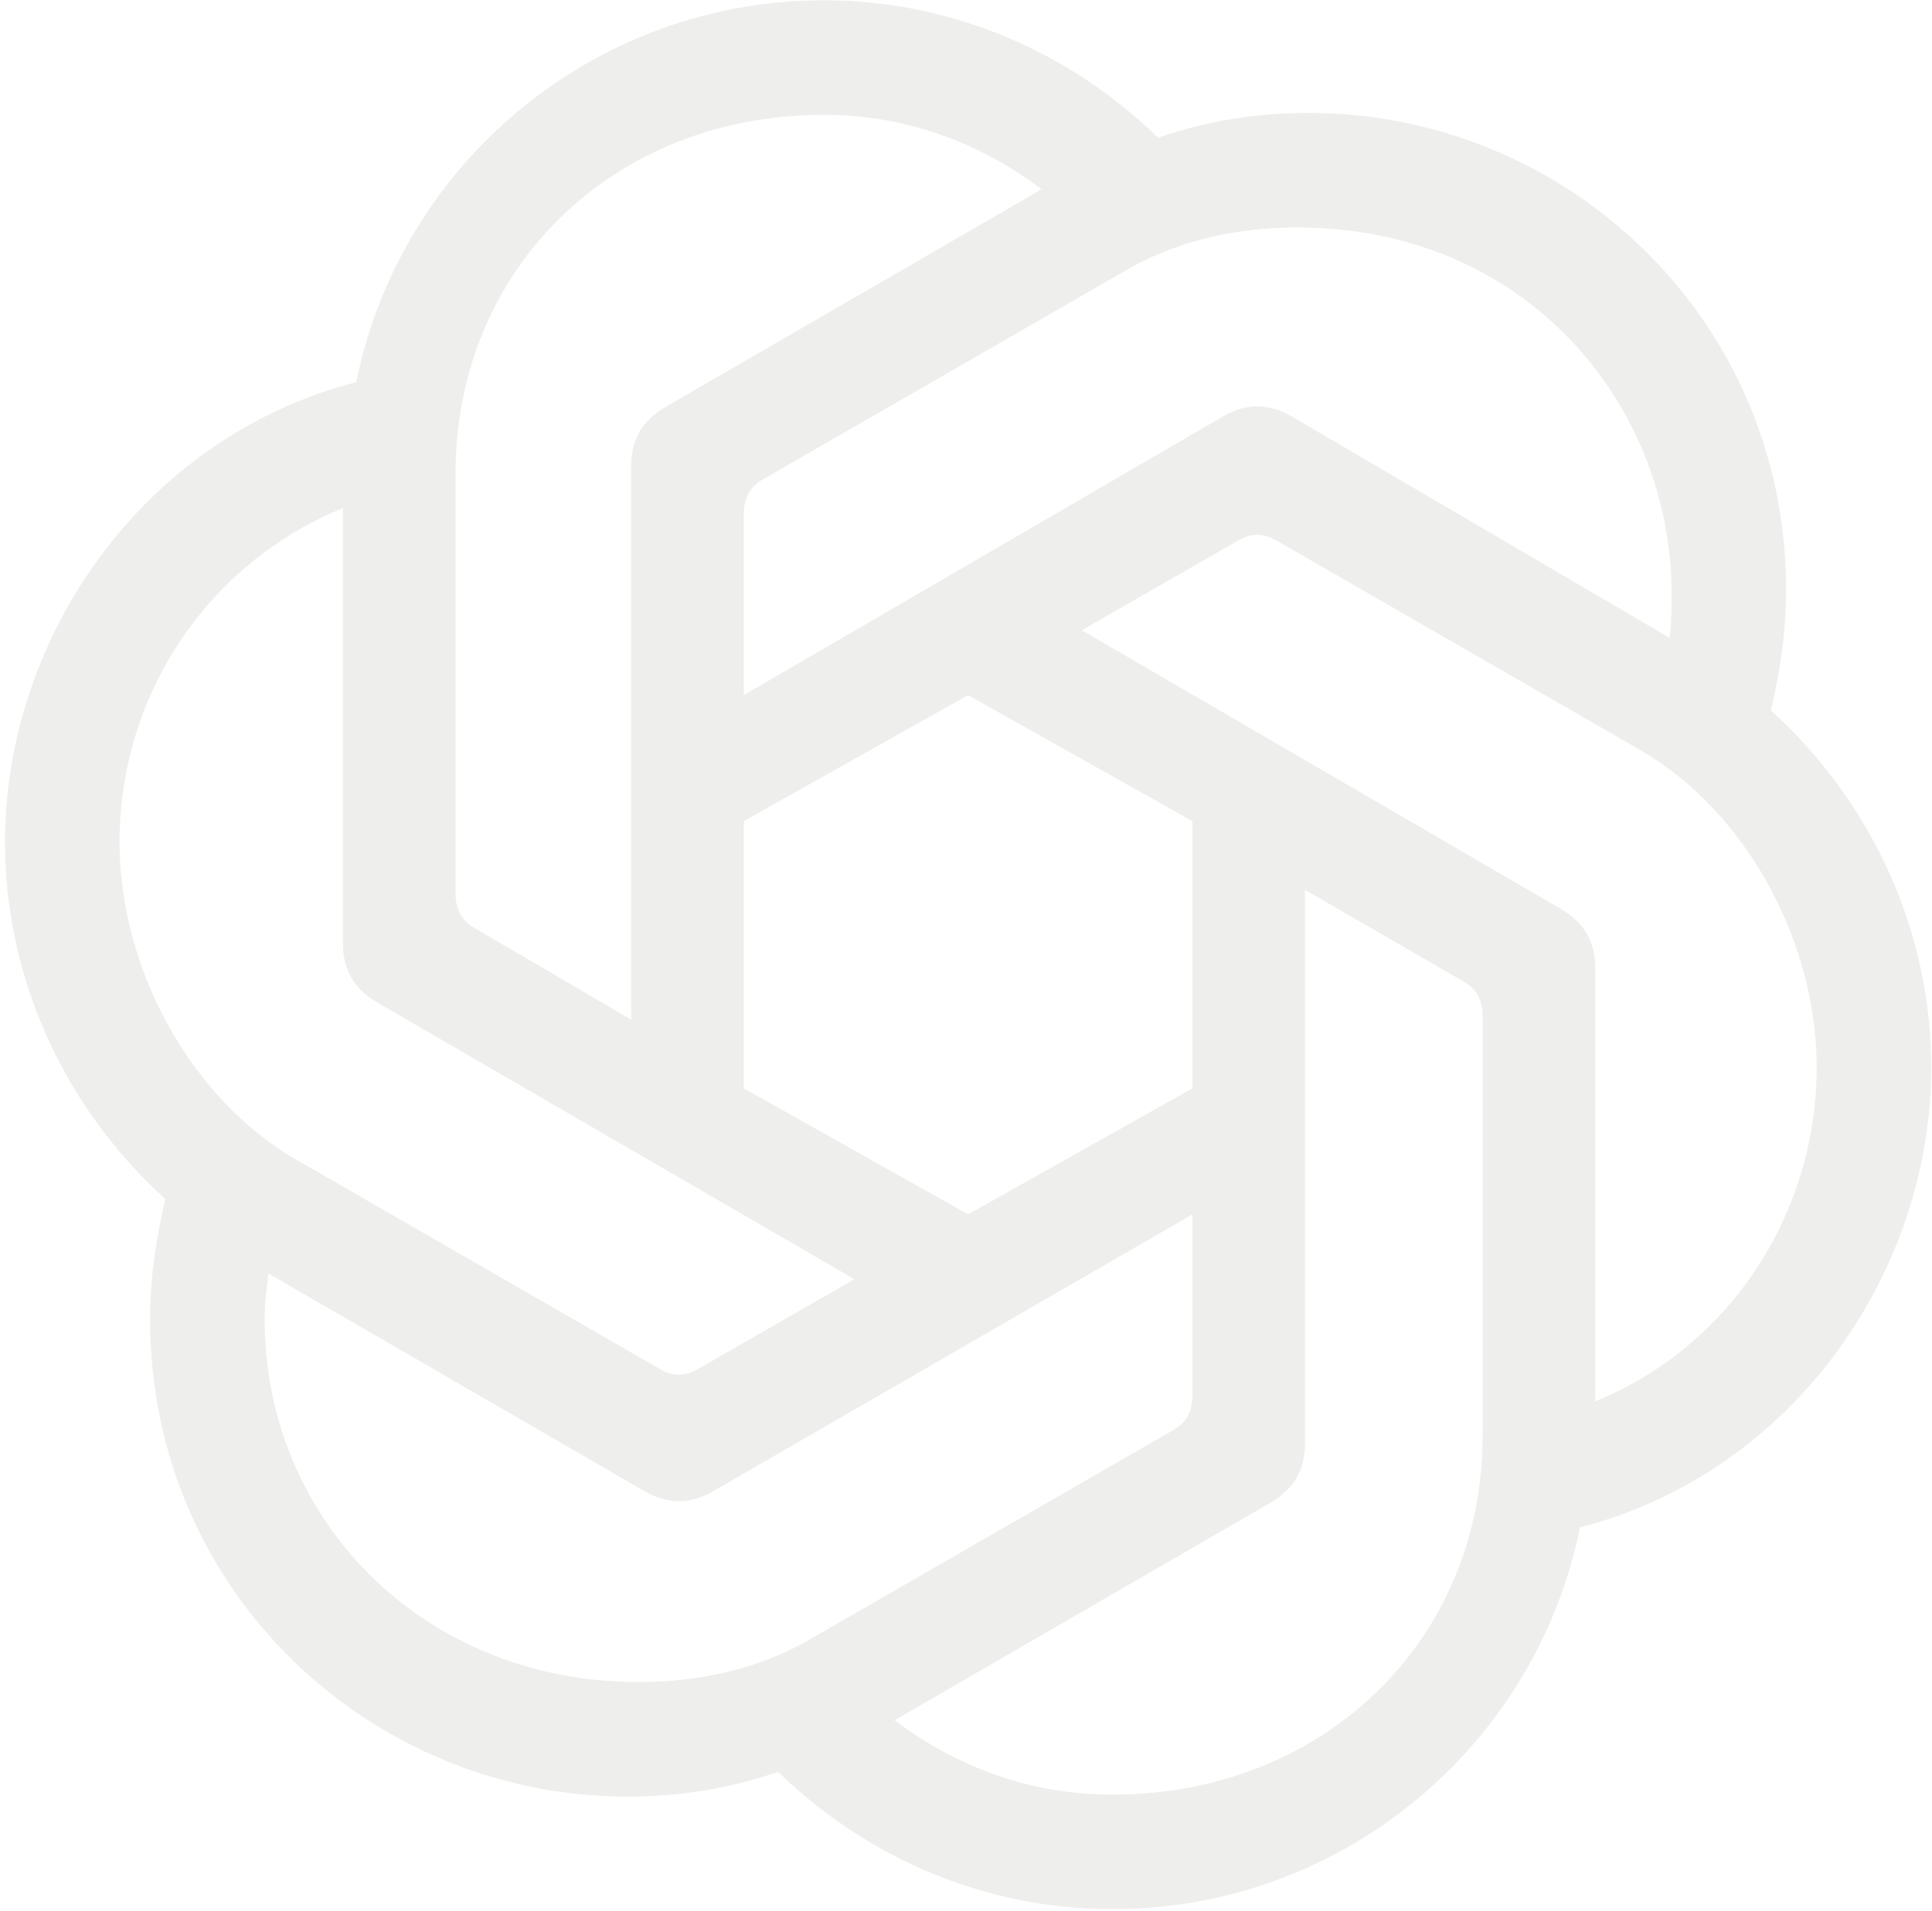
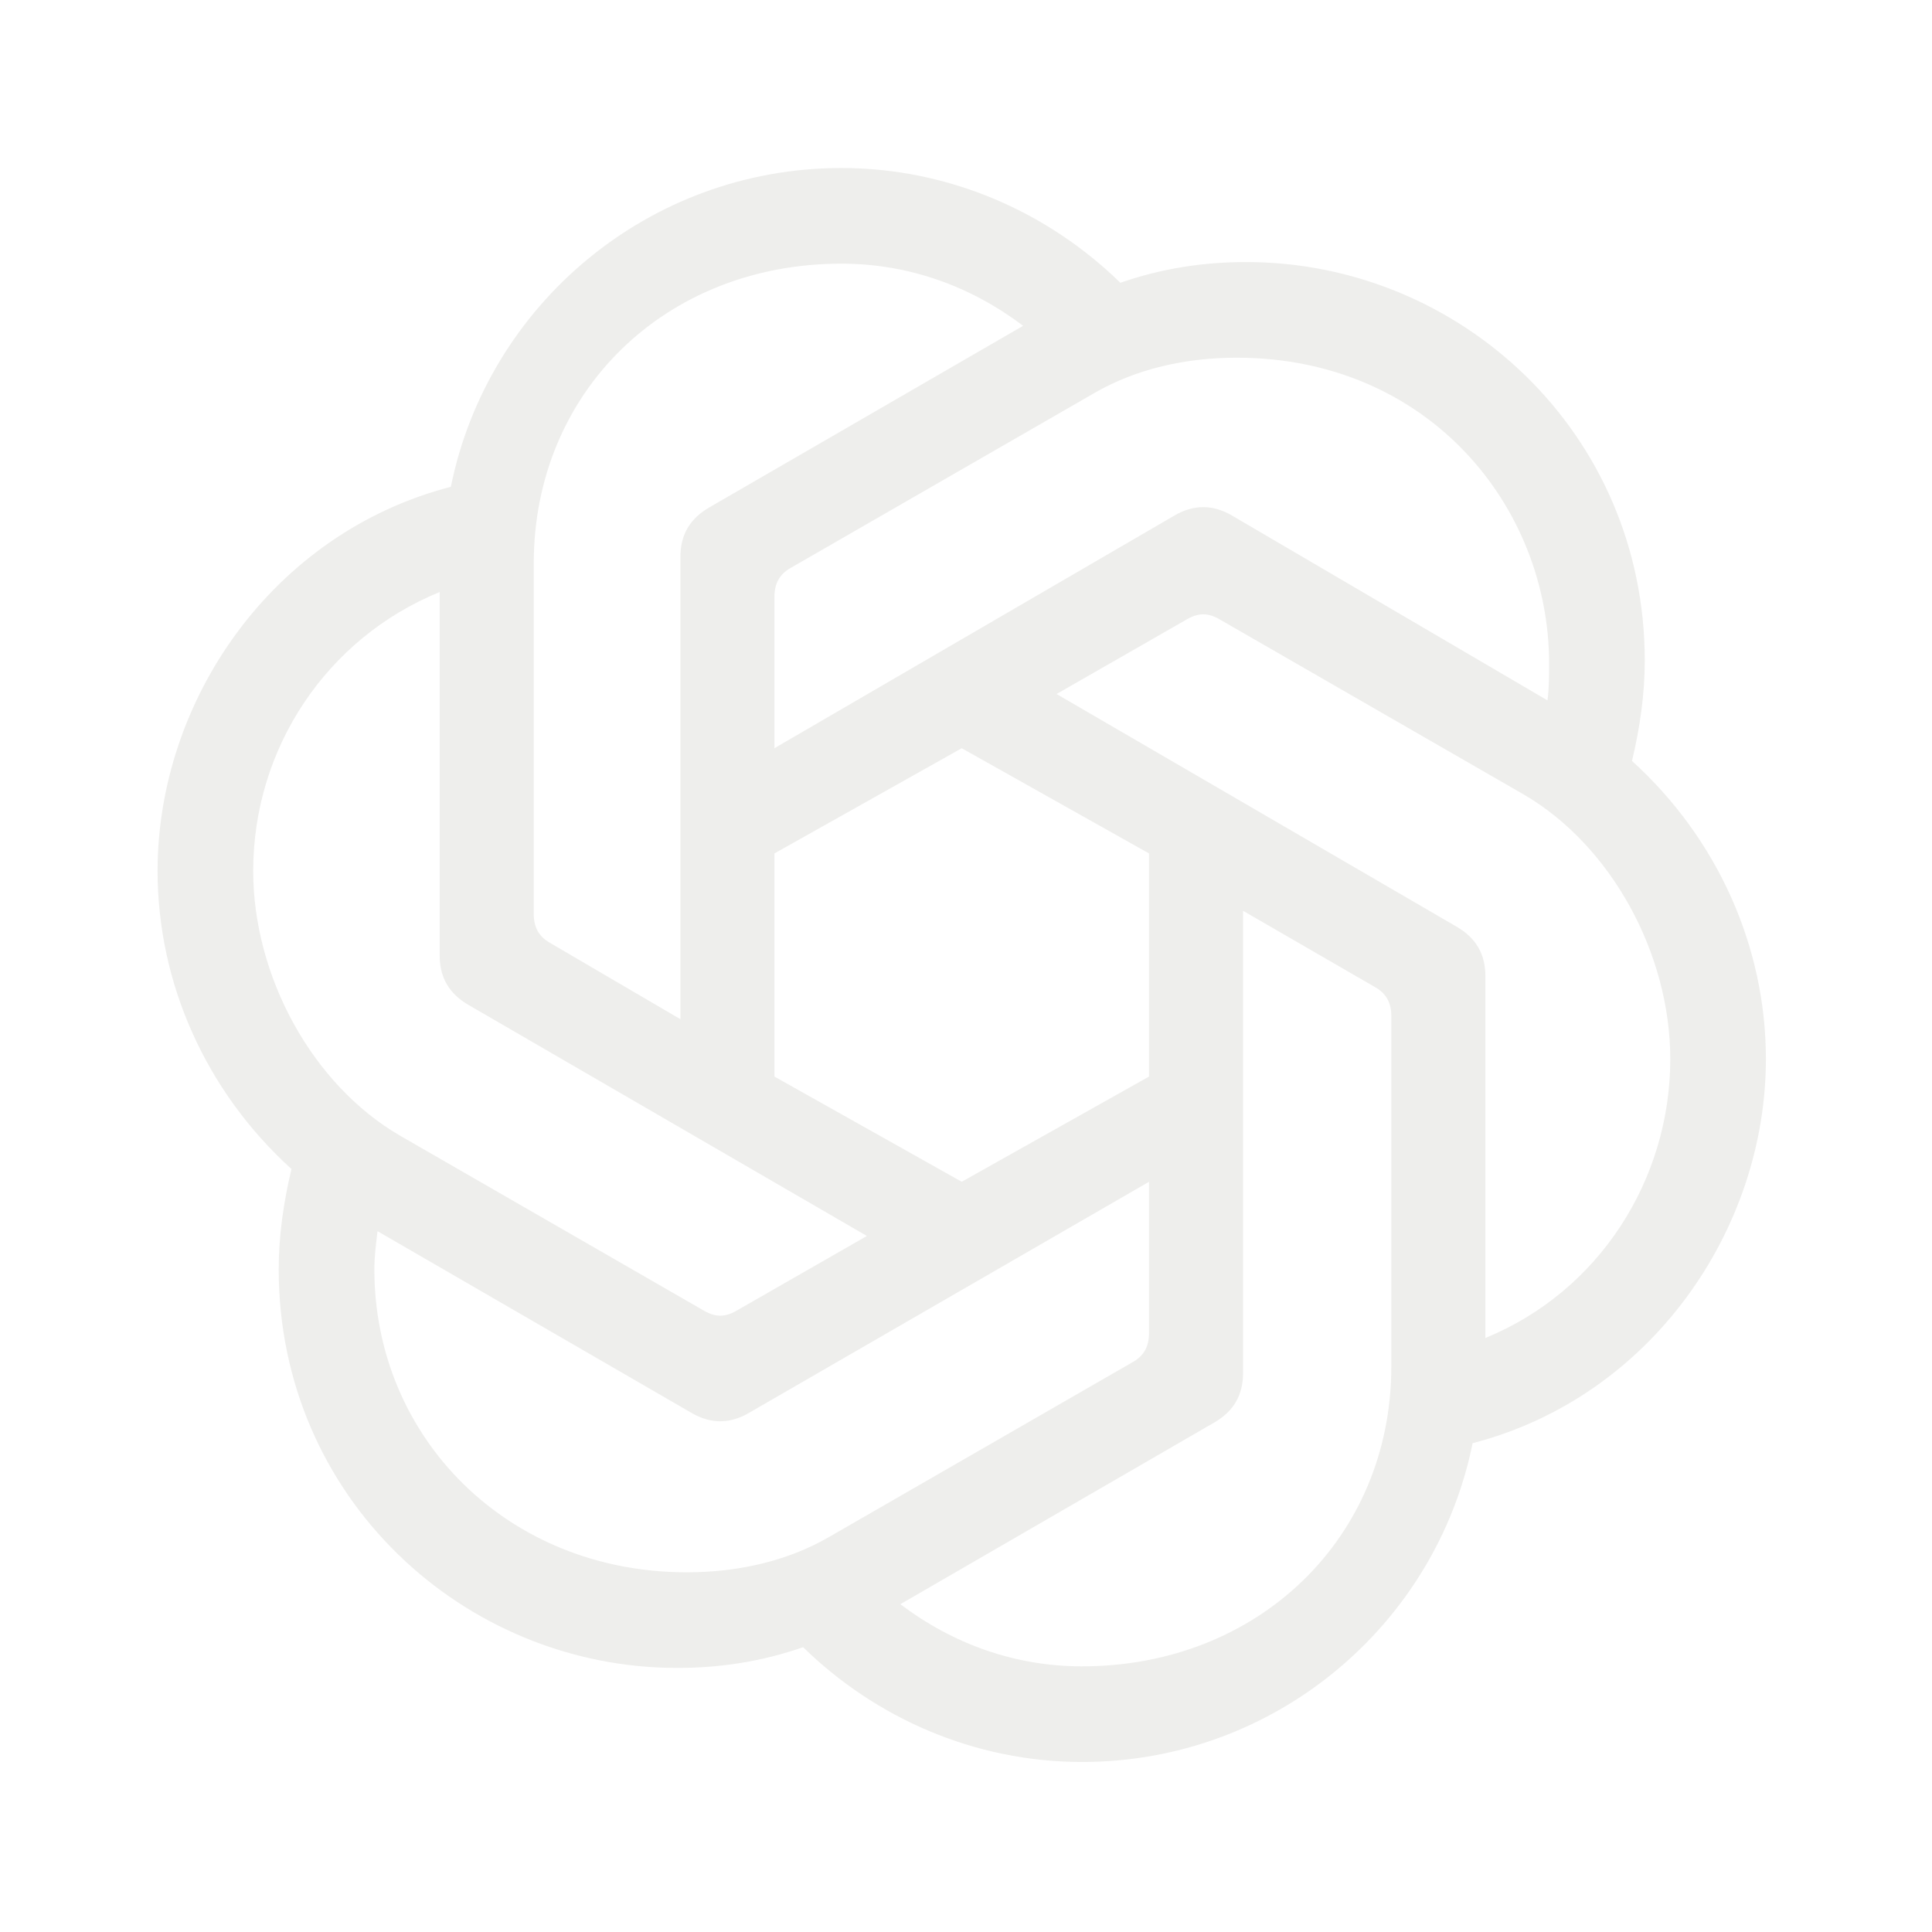
- <svg xmlns="http://www.w3.org/2000/svg" viewBox="146 227 268 265" fill="#eeeeec">
+ <svg xmlns="http://www.w3.org/2000/svg" viewBox="120.516 199.130 320.971 320.971" fill="#eeeeec">
  <path d="M300.286 491.854c32.043 0 58.787-22.772 64.881-52.962 29.658-7.681 48.725-35.486 48.725-63.819 0-18.538-7.944-36.544-22.244-49.521 1.324-5.561 2.118-11.122 2.118-16.682 0-37.867-30.718-66.204-66.204-66.204-7.149 0-14.034 1.057-20.918 3.443-11.919-11.652-28.337-19.067-46.343-19.067-32.043 0-58.788 22.773-64.881 52.962-29.659 7.681-48.726 35.486-48.726 63.82 0 18.538 7.944 36.544 22.244 49.52-1.325 5.562-2.119 11.123-2.119 16.683 0 37.867 30.719 66.204 66.205 66.204 7.148 0 14.034-1.058 20.919-3.443 11.916 11.653 28.335 19.066 46.343 19.066Zm-65.672-31.511c-29.925 0-51.904-22.51-51.904-50.315 0-2.118.266-4.236.528-6.356l52.167 30.191c3.177 1.852 6.358 1.852 9.533 0l66.469-38.397v25.156c0 2.12-.795 3.709-2.649 4.767l-50.579 29.13c-6.886 3.972-15.096 5.824-23.565 5.824Zm65.672 15.625c-11.123 0-21.449-3.709-30.189-10.328l52.167-30.191c3.177-1.852 4.766-4.5 4.766-8.21v-76.794l21.981 12.71c1.854 1.058 2.649 2.647 2.649 4.767v58.257c0 28.335-21.981 49.786-51.374 49.786Zm67-54.553v-60.114c0-3.709-1.589-6.356-4.767-8.209l-66.468-38.662 21.715-12.448c1.854-1.057 3.443-1.057 5.295 0l50.581 29.13c14.566 8.474 24.364 26.48 24.364 43.957 0 20.126-11.916 38.664-30.72 46.346ZM280.292 395.462l-31.116-17.477v-37.072l31.116-17.477 31.115 17.477v37.072l-31.115 17.477Zm-42.767 21.453-50.581-29.13c-14.566-8.475-24.362-26.48-24.362-43.958 0-20.391 12.181-38.663 30.981-46.342v60.376c0 3.71 1.591 6.356 4.767 8.21l66.205 38.396-21.715 12.448c-1.853 1.057-3.443 1.057-5.295 0Zm-3.972-48.463-21.715-12.71c-1.852-1.058-2.648-2.647-2.648-4.767v-58.257c0-28.335 21.715-49.786 51.111-49.786 11.122 0 21.447 3.709 30.189 10.328l-52.169 30.189c-3.175 1.854-4.766 4.502-4.766 8.21v76.796l-.002-.003Zm15.623-45.018v-25.158c0-2.118.795-3.707 2.649-4.767l50.581-29.128c6.884-3.972 15.094-5.826 23.567-5.826 31.777 0 51.904 24.63 51.904 50.844 0 1.854 0 3.972-.266 6.091l-52.433-30.719c-3.177-1.852-6.356-1.852-9.533 0l-66.469 38.663Z" />
</svg>
